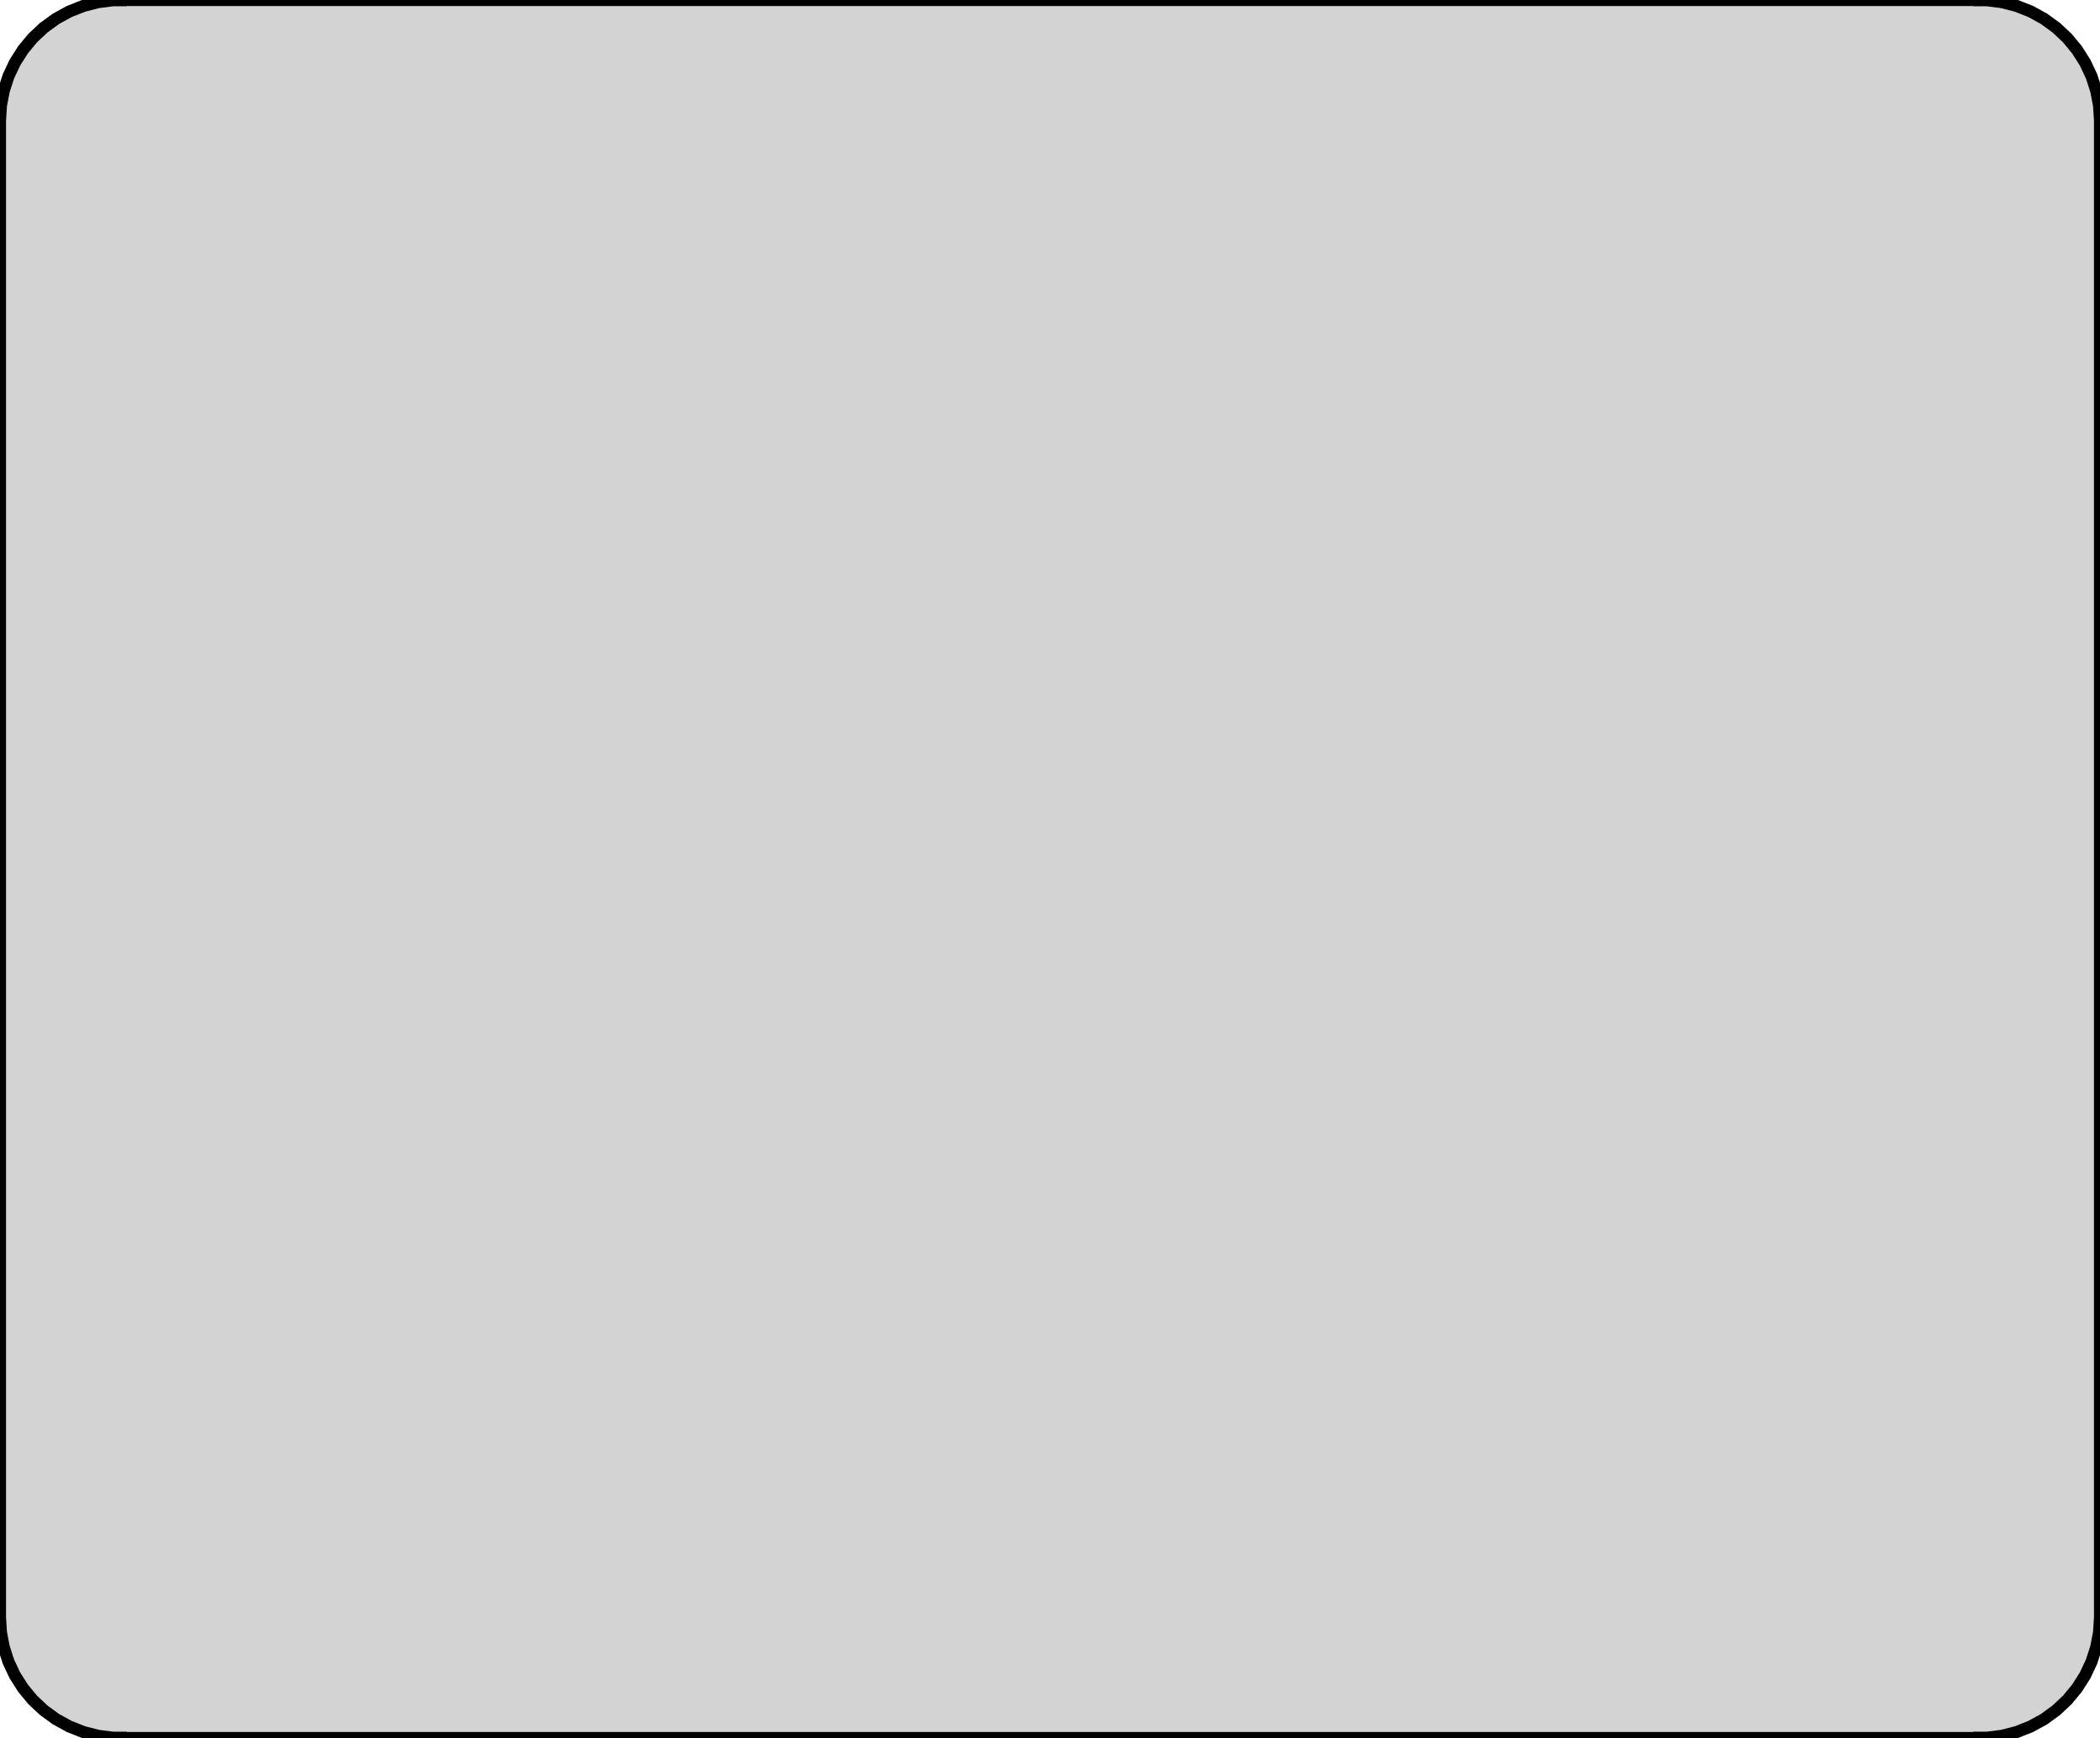
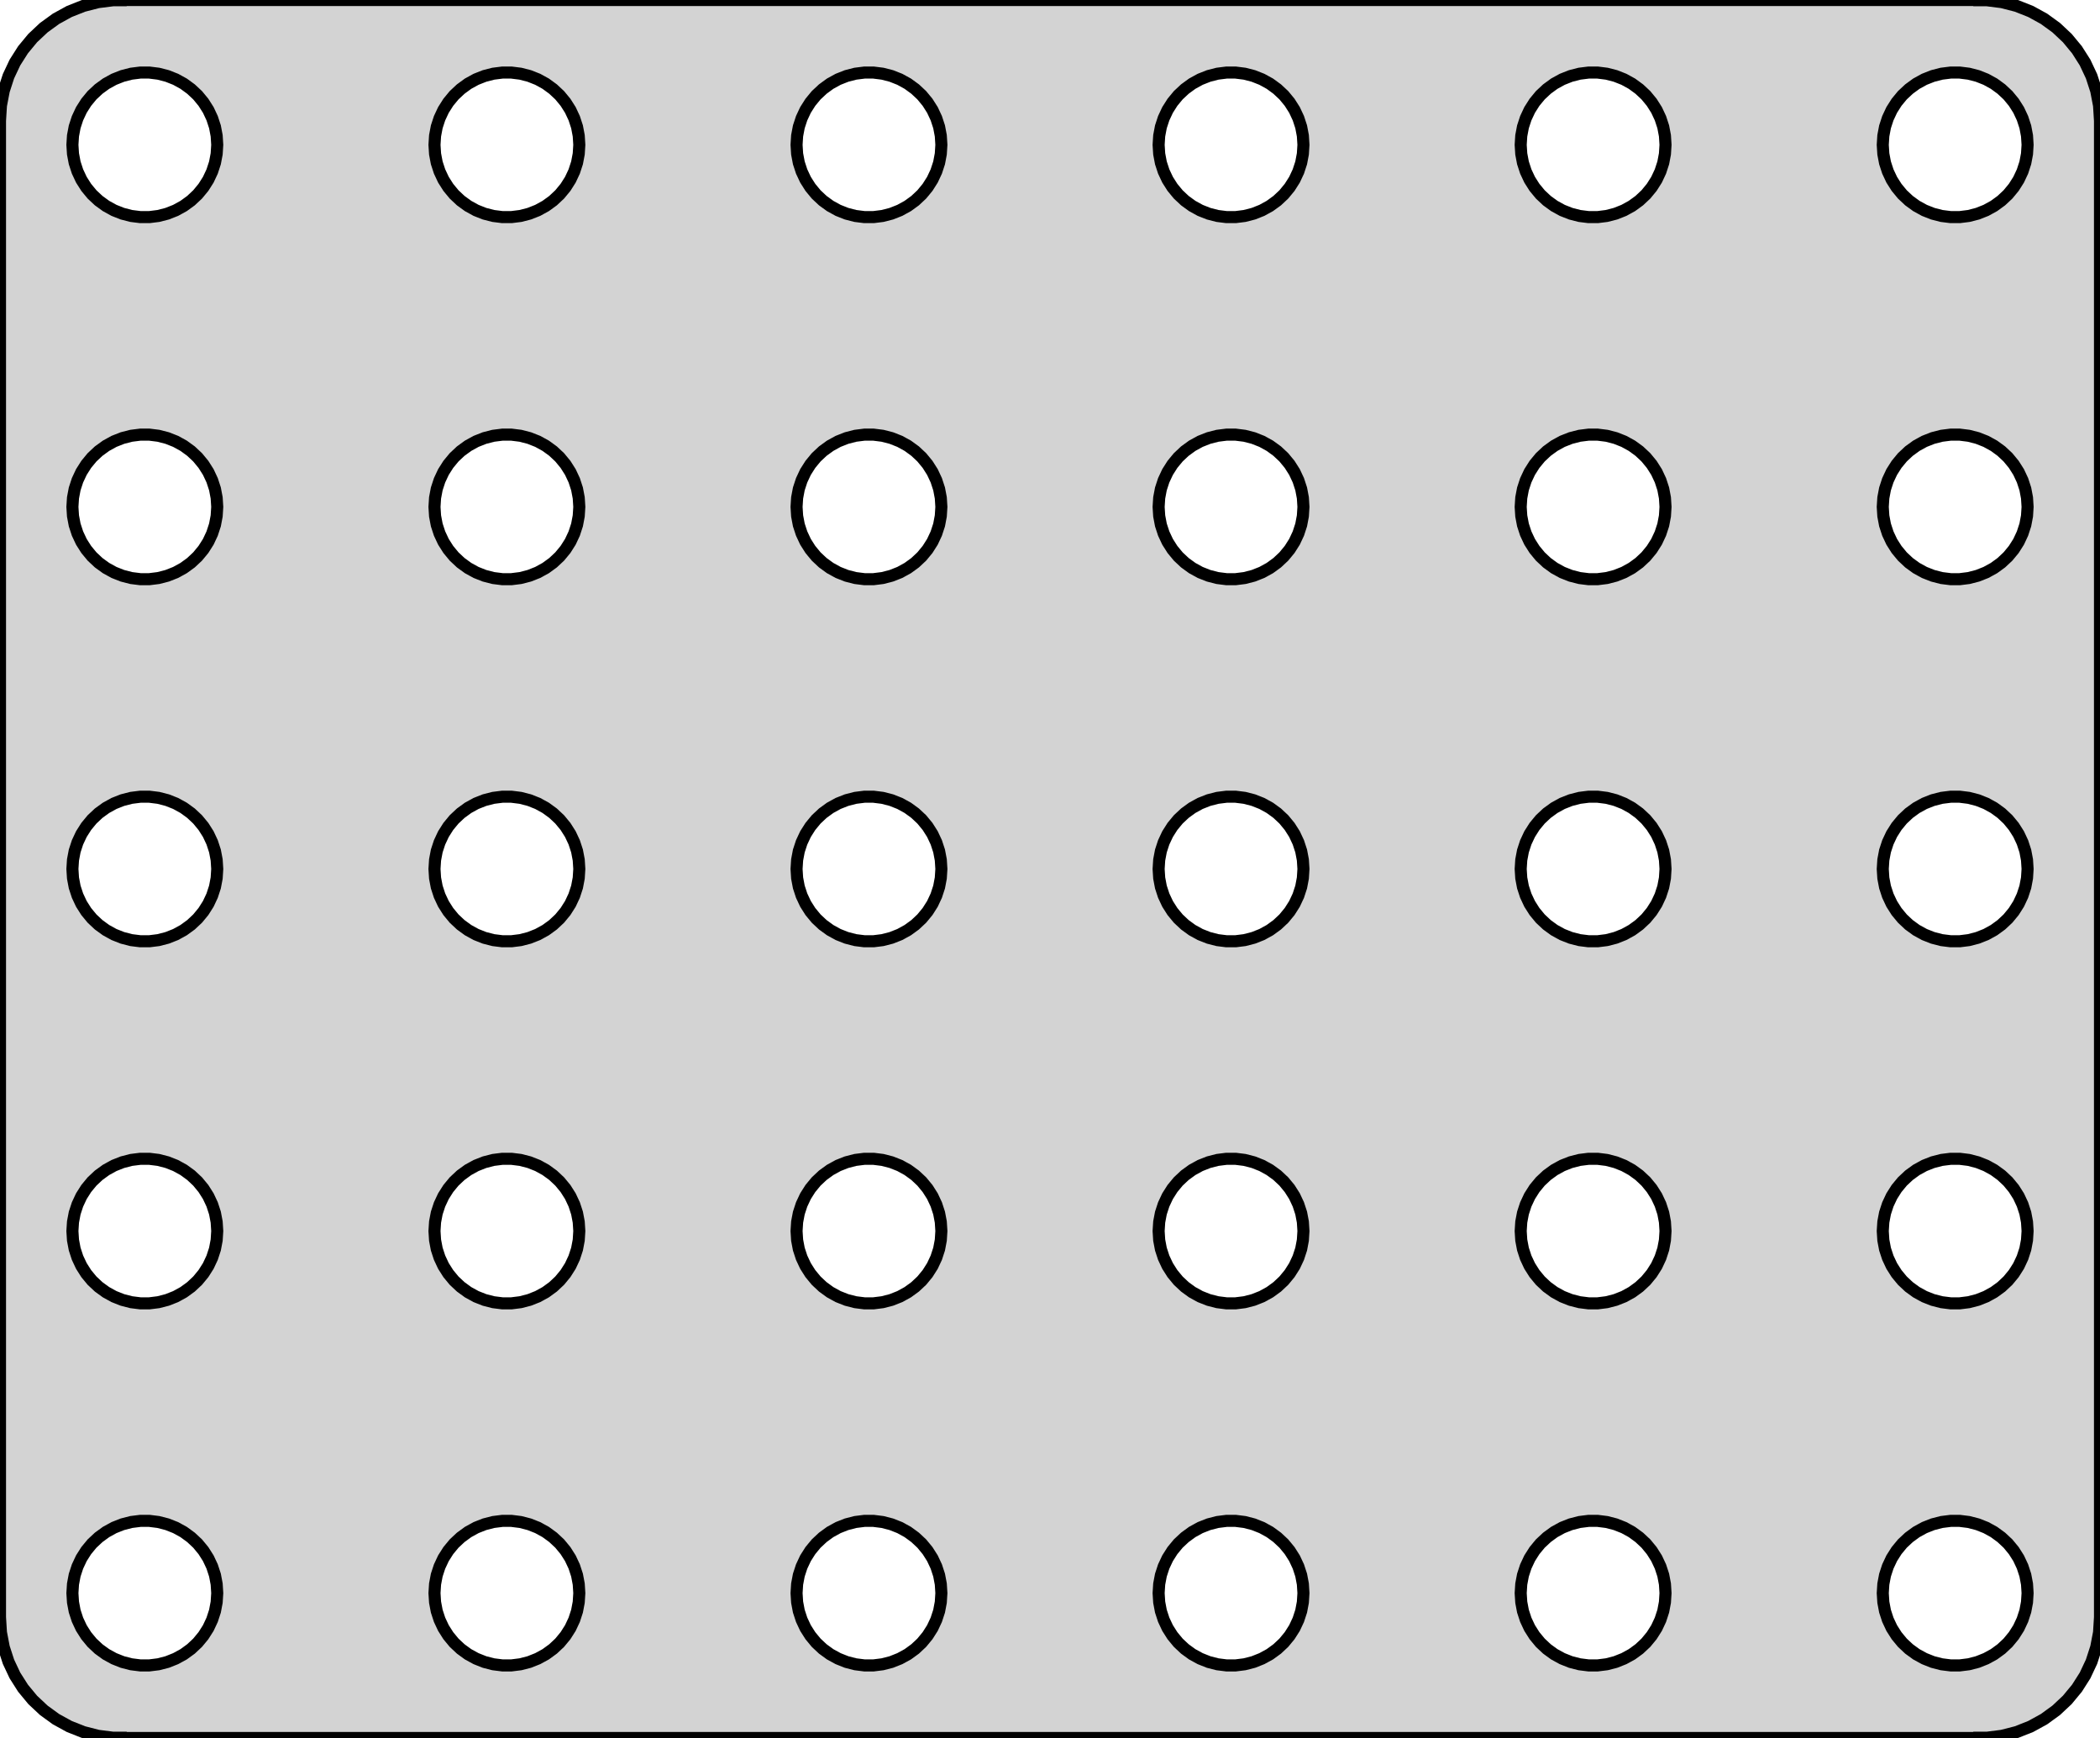
<svg xmlns="http://www.w3.org/2000/svg" width="87mm" height="72mm" viewBox="9 -81 87 72" version="1.1">
-   <path d=" M 91,-9.01 L 91.314,-9.01 L 91.937,-9.089 L 92.545,-9.245 L 93.129,-9.476 L 93.679,-9.778  L 94.187,-10.147 L 94.645,-10.577 L 95.045,-11.061 L 95.382,-11.591 L 95.649,-12.159 L 95.843,-12.757  L 95.961,-13.373 L 96,-14 L 96,-76 L 95.961,-76.627 L 95.843,-77.243 L 95.649,-77.841  L 95.382,-78.409 L 95.045,-78.939 L 94.645,-79.423 L 94.187,-79.853 L 93.679,-80.222 L 93.129,-80.524  L 92.545,-80.755 L 91.937,-80.911 L 91.314,-80.99 L 91,-80.99 L 91,-81 L 14,-81  L 14,-80.99 L 13.686,-80.99 L 13.063,-80.911 L 12.455,-80.755 L 11.871,-80.524 L 11.321,-80.222  L 10.813,-79.853 L 10.355,-79.423 L 9.955,-78.939 L 9.618,-78.409 L 9.351,-77.841 L 9.157,-77.243  L 9.039,-76.627 L 9,-76 L 9,-14 L 9.039,-13.373 L 9.157,-12.757 L 9.351,-12.159  L 9.618,-11.591 L 9.955,-11.061 L 10.355,-10.577 L 10.813,-10.147 L 11.321,-9.778 L 11.871,-9.476  L 12.455,-9.245 L 13.063,-9.089 L 13.686,-9.01 L 14,-9.01 L 14,-9 L 91,-9  z " stroke="black" fill="lightgray" stroke-width="0.5" />
+   <path d=" M 91,-9.01 L 91.314,-9.01 L 91.937,-9.089 L 92.545,-9.245 L 93.129,-9.476 L 93.679,-9.778  L 94.187,-10.147 L 94.645,-10.577 L 95.045,-11.061 L 95.382,-11.591 L 95.649,-12.159 L 95.843,-12.757  L 95.961,-13.373 L 96,-14 L 96,-76 L 95.961,-76.627 L 95.843,-77.243 L 95.649,-77.841  L 95.382,-78.409 L 95.045,-78.939 L 94.645,-79.423 L 94.187,-79.853 L 93.679,-80.222 L 93.129,-80.524  L 92.545,-80.755 L 91.937,-80.911 L 91.314,-80.99 L 91,-80.99 L 91,-81 L 14,-81  L 14,-80.99 L 13.686,-80.99 L 13.063,-80.911 L 12.455,-80.755 L 11.871,-80.524 L 11.321,-80.222  L 10.813,-79.853 L 10.355,-79.423 L 9.955,-78.939 L 9.618,-78.409 L 9.351,-77.841 L 9.157,-77.243  L 9.039,-76.627 L 9,-76 L 9,-14 L 9.039,-13.373 L 9.157,-12.757 L 9.351,-12.159  L 9.618,-11.591 L 9.955,-11.061 L 10.355,-10.577 L 10.813,-10.147 L 11.321,-9.778 L 11.871,-9.476  L 12.455,-9.245 L 13.063,-9.089 L 13.686,-9.01 L 14,-9.01 L 14,-9 L 91,-9  z M 14.812,-72.006 L 14.438,-72.053 L 14.073,-72.147 L 13.723,-72.285 L 13.393,-72.467 L 13.088,-72.688  L 12.813,-72.946 L 12.573,-73.237 L 12.371,-73.555 L 12.211,-73.896 L 12.094,-74.254 L 12.024,-74.624  L 12,-75 L 12.024,-75.376 L 12.094,-75.746 L 12.211,-76.104 L 12.371,-76.445 L 12.573,-76.763  L 12.813,-77.054 L 13.088,-77.311 L 13.393,-77.533 L 13.723,-77.715 L 14.073,-77.853 L 14.438,-77.947  L 14.812,-77.994 L 15.188,-77.994 L 15.562,-77.947 L 15.927,-77.853 L 16.277,-77.715 L 16.608,-77.533  L 16.912,-77.311 L 17.187,-77.054 L 17.427,-76.763 L 17.629,-76.445 L 17.789,-76.104 L 17.906,-75.746  L 17.976,-75.376 L 18,-75 L 17.976,-74.624 L 17.906,-74.254 L 17.789,-73.896 L 17.629,-73.555  L 17.427,-73.237 L 17.187,-72.946 L 16.912,-72.688 L 16.608,-72.467 L 16.277,-72.285 L 15.927,-72.147  L 15.562,-72.053 L 15.188,-72.006 z M 89.812,-72.006 L 89.438,-72.053 L 89.073,-72.147 L 88.723,-72.285 L 88.392,-72.467 L 88.088,-72.688  L 87.813,-72.946 L 87.573,-73.237 L 87.371,-73.555 L 87.211,-73.896 L 87.094,-74.254 L 87.024,-74.624  L 87,-75 L 87.024,-75.376 L 87.094,-75.746 L 87.211,-76.104 L 87.371,-76.445 L 87.573,-76.763  L 87.813,-77.054 L 88.088,-77.311 L 88.392,-77.533 L 88.723,-77.715 L 89.073,-77.853 L 89.438,-77.947  L 89.812,-77.994 L 90.188,-77.994 L 90.562,-77.947 L 90.927,-77.853 L 91.277,-77.715 L 91.608,-77.533  L 91.912,-77.311 L 92.187,-77.054 L 92.427,-76.763 L 92.629,-76.445 L 92.789,-76.104 L 92.906,-75.746  L 92.976,-75.376 L 93,-75 L 92.976,-74.624 L 92.906,-74.254 L 92.789,-73.896 L 92.629,-73.555  L 92.427,-73.237 L 92.187,-72.946 L 91.912,-72.688 L 91.608,-72.467 L 91.277,-72.285 L 90.927,-72.147  L 90.562,-72.053 L 90.188,-72.006 z M 29.812,-72.006 L 29.438,-72.053 L 29.073,-72.147 L 28.723,-72.285 L 28.392,-72.467 L 28.088,-72.688  L 27.813,-72.946 L 27.573,-73.237 L 27.371,-73.555 L 27.211,-73.896 L 27.094,-74.254 L 27.024,-74.624  L 27,-75 L 27.024,-75.376 L 27.094,-75.746 L 27.211,-76.104 L 27.371,-76.445 L 27.573,-76.763  L 27.813,-77.054 L 28.088,-77.311 L 28.392,-77.533 L 28.723,-77.715 L 29.073,-77.853 L 29.438,-77.947  L 29.812,-77.994 L 30.188,-77.994 L 30.562,-77.947 L 30.927,-77.853 L 31.277,-77.715 L 31.608,-77.533  L 31.912,-77.311 L 32.187,-77.054 L 32.427,-76.763 L 32.629,-76.445 L 32.789,-76.104 L 32.906,-75.746  L 32.976,-75.376 L 33,-75 L 32.976,-74.624 L 32.906,-74.254 L 32.789,-73.896 L 32.629,-73.555  L 32.427,-73.237 L 32.187,-72.946 L 31.912,-72.688 L 31.608,-72.467 L 31.277,-72.285 L 30.927,-72.147  L 30.562,-72.053 L 30.188,-72.006 z M 74.812,-72.006 L 74.438,-72.053 L 74.073,-72.147 L 73.723,-72.285 L 73.392,-72.467 L 73.088,-72.688  L 72.813,-72.946 L 72.573,-73.237 L 72.371,-73.555 L 72.211,-73.896 L 72.094,-74.254 L 72.024,-74.624  L 72,-75 L 72.024,-75.376 L 72.094,-75.746 L 72.211,-76.104 L 72.371,-76.445 L 72.573,-76.763  L 72.813,-77.054 L 73.088,-77.311 L 73.392,-77.533 L 73.723,-77.715 L 74.073,-77.853 L 74.438,-77.947  L 74.812,-77.994 L 75.188,-77.994 L 75.562,-77.947 L 75.927,-77.853 L 76.277,-77.715 L 76.608,-77.533  L 76.912,-77.311 L 77.187,-77.054 L 77.427,-76.763 L 77.629,-76.445 L 77.789,-76.104 L 77.906,-75.746  L 77.976,-75.376 L 78,-75 L 77.976,-74.624 L 77.906,-74.254 L 77.789,-73.896 L 77.629,-73.555  L 77.427,-73.237 L 77.187,-72.946 L 76.912,-72.688 L 76.608,-72.467 L 76.277,-72.285 L 75.927,-72.147  L 75.562,-72.053 L 75.188,-72.006 z M 59.812,-72.006 L 59.438,-72.053 L 59.073,-72.147 L 58.723,-72.285 L 58.392,-72.467 L 58.088,-72.688  L 57.813,-72.946 L 57.573,-73.237 L 57.371,-73.555 L 57.211,-73.896 L 57.094,-74.254 L 57.024,-74.624  L 57,-75 L 57.024,-75.376 L 57.094,-75.746 L 57.211,-76.104 L 57.371,-76.445 L 57.573,-76.763  L 57.813,-77.054 L 58.088,-77.311 L 58.392,-77.533 L 58.723,-77.715 L 59.073,-77.853 L 59.438,-77.947  L 59.812,-77.994 L 60.188,-77.994 L 60.562,-77.947 L 60.927,-77.853 L 61.277,-77.715 L 61.608,-77.533  L 61.912,-77.311 L 62.187,-77.054 L 62.427,-76.763 L 62.629,-76.445 L 62.789,-76.104 L 62.906,-75.746  L 62.976,-75.376 L 63,-75 L 62.976,-74.624 L 62.906,-74.254 L 62.789,-73.896 L 62.629,-73.555  L 62.427,-73.237 L 62.187,-72.946 L 61.912,-72.688 L 61.608,-72.467 L 61.277,-72.285 L 60.927,-72.147  L 60.562,-72.053 L 60.188,-72.006 z M 44.812,-72.006 L 44.438,-72.053 L 44.073,-72.147 L 43.723,-72.285 L 43.392,-72.467 L 43.088,-72.688  L 42.813,-72.946 L 42.573,-73.237 L 42.371,-73.555 L 42.211,-73.896 L 42.094,-74.254 L 42.024,-74.624  L 42,-75 L 42.024,-75.376 L 42.094,-75.746 L 42.211,-76.104 L 42.371,-76.445 L 42.573,-76.763  L 42.813,-77.054 L 43.088,-77.311 L 43.392,-77.533 L 43.723,-77.715 L 44.073,-77.853 L 44.438,-77.947  L 44.812,-77.994 L 45.188,-77.994 L 45.562,-77.947 L 45.927,-77.853 L 46.277,-77.715 L 46.608,-77.533  L 46.912,-77.311 L 47.187,-77.054 L 47.427,-76.763 L 47.629,-76.445 L 47.789,-76.104 L 47.906,-75.746  L 47.976,-75.376 L 48,-75 L 47.976,-74.624 L 47.906,-74.254 L 47.789,-73.896 L 47.629,-73.555  L 47.427,-73.237 L 47.187,-72.946 L 46.912,-72.688 L 46.608,-72.467 L 46.277,-72.285 L 45.927,-72.147  L 45.562,-72.053 L 45.188,-72.006 z M 59.812,-57.006 L 59.438,-57.053 L 59.073,-57.147 L 58.723,-57.285 L 58.392,-57.467 L 58.088,-57.688  L 57.813,-57.946 L 57.573,-58.237 L 57.371,-58.555 L 57.211,-58.896 L 57.094,-59.254 L 57.024,-59.624  L 57,-60 L 57.024,-60.376 L 57.094,-60.746 L 57.211,-61.104 L 57.371,-61.445 L 57.573,-61.763  L 57.813,-62.054 L 58.088,-62.312 L 58.392,-62.533 L 58.723,-62.715 L 59.073,-62.853 L 59.438,-62.947  L 59.812,-62.994 L 60.188,-62.994 L 60.562,-62.947 L 60.927,-62.853 L 61.277,-62.715 L 61.608,-62.533  L 61.912,-62.312 L 62.187,-62.054 L 62.427,-61.763 L 62.629,-61.445 L 62.789,-61.104 L 62.906,-60.746  L 62.976,-60.376 L 63,-60 L 62.976,-59.624 L 62.906,-59.254 L 62.789,-58.896 L 62.629,-58.555  L 62.427,-58.237 L 62.187,-57.946 L 61.912,-57.688 L 61.608,-57.467 L 61.277,-57.285 L 60.927,-57.147  L 60.562,-57.053 L 60.188,-57.006 z M 14.812,-57.006 L 14.438,-57.053 L 14.073,-57.147 L 13.723,-57.285 L 13.393,-57.467 L 13.088,-57.688  L 12.813,-57.946 L 12.573,-58.237 L 12.371,-58.555 L 12.211,-58.896 L 12.094,-59.254 L 12.024,-59.624  L 12,-60 L 12.024,-60.376 L 12.094,-60.746 L 12.211,-61.104 L 12.371,-61.445 L 12.573,-61.763  L 12.813,-62.054 L 13.088,-62.312 L 13.393,-62.533 L 13.723,-62.715 L 14.073,-62.853 L 14.438,-62.947  L 14.812,-62.994 L 15.188,-62.994 L 15.562,-62.947 L 15.927,-62.853 L 16.277,-62.715 L 16.608,-62.533  L 16.912,-62.312 L 17.187,-62.054 L 17.427,-61.763 L 17.629,-61.445 L 17.789,-61.104 L 17.906,-60.746  L 17.976,-60.376 L 18,-60 L 17.976,-59.624 L 17.906,-59.254 L 17.789,-58.896 L 17.629,-58.555  L 17.427,-58.237 L 17.187,-57.946 L 16.912,-57.688 L 16.608,-57.467 L 16.277,-57.285 L 15.927,-57.147  L 15.562,-57.053 L 15.188,-57.006 z M 89.812,-57.006 L 89.438,-57.053 L 89.073,-57.147 L 88.723,-57.285 L 88.392,-57.467 L 88.088,-57.688  L 87.813,-57.946 L 87.573,-58.237 L 87.371,-58.555 L 87.211,-58.896 L 87.094,-59.254 L 87.024,-59.624  L 87,-60 L 87.024,-60.376 L 87.094,-60.746 L 87.211,-61.104 L 87.371,-61.445 L 87.573,-61.763  L 87.813,-62.054 L 88.088,-62.312 L 88.392,-62.533 L 88.723,-62.715 L 89.073,-62.853 L 89.438,-62.947  L 89.812,-62.994 L 90.188,-62.994 L 90.562,-62.947 L 90.927,-62.853 L 91.277,-62.715 L 91.608,-62.533  L 91.912,-62.312 L 92.187,-62.054 L 92.427,-61.763 L 92.629,-61.445 L 92.789,-61.104 L 92.906,-60.746  L 92.976,-60.376 L 93,-60 L 92.976,-59.624 L 92.906,-59.254 L 92.789,-58.896 L 92.629,-58.555  L 92.427,-58.237 L 92.187,-57.946 L 91.912,-57.688 L 91.608,-57.467 L 91.277,-57.285 L 90.927,-57.147  L 90.562,-57.053 L 90.188,-57.006 z M 74.812,-57.006 L 74.438,-57.053 L 74.073,-57.147 L 73.723,-57.285 L 73.392,-57.467 L 73.088,-57.688  L 72.813,-57.946 L 72.573,-58.237 L 72.371,-58.555 L 72.211,-58.896 L 72.094,-59.254 L 72.024,-59.624  L 72,-60 L 72.024,-60.376 L 72.094,-60.746 L 72.211,-61.104 L 72.371,-61.445 L 72.573,-61.763  L 72.813,-62.054 L 73.088,-62.312 L 73.392,-62.533 L 73.723,-62.715 L 74.073,-62.853 L 74.438,-62.947  L 74.812,-62.994 L 75.188,-62.994 L 75.562,-62.947 L 75.927,-62.853 L 76.277,-62.715 L 76.608,-62.533  L 76.912,-62.312 L 77.187,-62.054 L 77.427,-61.763 L 77.629,-61.445 L 77.789,-61.104 L 77.906,-60.746  L 77.976,-60.376 L 78,-60 L 77.976,-59.624 L 77.906,-59.254 L 77.789,-58.896 L 77.629,-58.555  L 77.427,-58.237 L 77.187,-57.946 L 76.912,-57.688 L 76.608,-57.467 L 76.277,-57.285 L 75.927,-57.147  L 75.562,-57.053 L 75.188,-57.006 z M 44.812,-57.006 L 44.438,-57.053 L 44.073,-57.147 L 43.723,-57.285 L 43.392,-57.467 L 43.088,-57.688  L 42.813,-57.946 L 42.573,-58.237 L 42.371,-58.555 L 42.211,-58.896 L 42.094,-59.254 L 42.024,-59.624  L 42,-60 L 42.024,-60.376 L 42.094,-60.746 L 42.211,-61.104 L 42.371,-61.445 L 42.573,-61.763  L 42.813,-62.054 L 43.088,-62.312 L 43.392,-62.533 L 43.723,-62.715 L 44.073,-62.853 L 44.438,-62.947  L 44.812,-62.994 L 45.188,-62.994 L 45.562,-62.947 L 45.927,-62.853 L 46.277,-62.715 L 46.608,-62.533  L 46.912,-62.312 L 47.187,-62.054 L 47.427,-61.763 L 47.629,-61.445 L 47.789,-61.104 L 47.906,-60.746  L 47.976,-60.376 L 48,-60 L 47.976,-59.624 L 47.906,-59.254 L 47.789,-58.896 L 47.629,-58.555  L 47.427,-58.237 L 47.187,-57.946 L 46.912,-57.688 L 46.608,-57.467 L 46.277,-57.285 L 45.927,-57.147  L 45.562,-57.053 L 45.188,-57.006 z M 29.812,-57.006 L 29.438,-57.053 L 29.073,-57.147 L 28.723,-57.285 L 28.392,-57.467 L 28.088,-57.688  L 27.813,-57.946 L 27.573,-58.237 L 27.371,-58.555 L 27.211,-58.896 L 27.094,-59.254 L 27.024,-59.624  L 27,-60 L 27.024,-60.376 L 27.094,-60.746 L 27.211,-61.104 L 27.371,-61.445 L 27.573,-61.763  L 27.813,-62.054 L 28.088,-62.312 L 28.392,-62.533 L 28.723,-62.715 L 29.073,-62.853 L 29.438,-62.947  L 29.812,-62.994 L 30.188,-62.994 L 30.562,-62.947 L 30.927,-62.853 L 31.277,-62.715 L 31.608,-62.533  L 31.912,-62.312 L 32.187,-62.054 L 32.427,-61.763 L 32.629,-61.445 L 32.789,-61.104 L 32.906,-60.746  L 32.976,-60.376 L 33,-60 L 32.976,-59.624 L 32.906,-59.254 L 32.789,-58.896 L 32.629,-58.555  L 32.427,-58.237 L 32.187,-57.946 L 31.912,-57.688 L 31.608,-57.467 L 31.277,-57.285 L 30.927,-57.147  L 30.562,-57.053 L 30.188,-57.006 z M 14.812,-42.006 L 14.438,-42.053 L 14.073,-42.147 L 13.723,-42.285 L 13.393,-42.467 L 13.088,-42.688  L 12.813,-42.946 L 12.573,-43.237 L 12.371,-43.555 L 12.211,-43.896 L 12.094,-44.254 L 12.024,-44.624  L 12,-45 L 12.024,-45.376 L 12.094,-45.746 L 12.211,-46.104 L 12.371,-46.445 L 12.573,-46.763  L 12.813,-47.054 L 13.088,-47.312 L 13.393,-47.533 L 13.723,-47.715 L 14.073,-47.853 L 14.438,-47.947  L 14.812,-47.994 L 15.188,-47.994 L 15.562,-47.947 L 15.927,-47.853 L 16.277,-47.715 L 16.608,-47.533  L 16.912,-47.312 L 17.187,-47.054 L 17.427,-46.763 L 17.629,-46.445 L 17.789,-46.104 L 17.906,-45.746  L 17.976,-45.376 L 18,-45 L 17.976,-44.624 L 17.906,-44.254 L 17.789,-43.896 L 17.629,-43.555  L 17.427,-43.237 L 17.187,-42.946 L 16.912,-42.688 L 16.608,-42.467 L 16.277,-42.285 L 15.927,-42.147  L 15.562,-42.053 L 15.188,-42.006 z M 29.812,-42.006 L 29.438,-42.053 L 29.073,-42.147 L 28.723,-42.285 L 28.392,-42.467 L 28.088,-42.688  L 27.813,-42.946 L 27.573,-43.237 L 27.371,-43.555 L 27.211,-43.896 L 27.094,-44.254 L 27.024,-44.624  L 27,-45 L 27.024,-45.376 L 27.094,-45.746 L 27.211,-46.104 L 27.371,-46.445 L 27.573,-46.763  L 27.813,-47.054 L 28.088,-47.312 L 28.392,-47.533 L 28.723,-47.715 L 29.073,-47.853 L 29.438,-47.947  L 29.812,-47.994 L 30.188,-47.994 L 30.562,-47.947 L 30.927,-47.853 L 31.277,-47.715 L 31.608,-47.533  L 31.912,-47.312 L 32.187,-47.054 L 32.427,-46.763 L 32.629,-46.445 L 32.789,-46.104 L 32.906,-45.746  L 32.976,-45.376 L 33,-45 L 32.976,-44.624 L 32.906,-44.254 L 32.789,-43.896 L 32.629,-43.555  L 32.427,-43.237 L 32.187,-42.946 L 31.912,-42.688 L 31.608,-42.467 L 31.277,-42.285 L 30.927,-42.147  L 30.562,-42.053 L 30.188,-42.006 z M 59.812,-42.006 L 59.438,-42.053 L 59.073,-42.147 L 58.723,-42.285 L 58.392,-42.467 L 58.088,-42.688  L 57.813,-42.946 L 57.573,-43.237 L 57.371,-43.555 L 57.211,-43.896 L 57.094,-44.254 L 57.024,-44.624  L 57,-45 L 57.024,-45.376 L 57.094,-45.746 L 57.211,-46.104 L 57.371,-46.445 L 57.573,-46.763  L 57.813,-47.054 L 58.088,-47.312 L 58.392,-47.533 L 58.723,-47.715 L 59.073,-47.853 L 59.438,-47.947  L 59.812,-47.994 L 60.188,-47.994 L 60.562,-47.947 L 60.927,-47.853 L 61.277,-47.715 L 61.608,-47.533  L 61.912,-47.312 L 62.187,-47.054 L 62.427,-46.763 L 62.629,-46.445 L 62.789,-46.104 L 62.906,-45.746  L 62.976,-45.376 L 63,-45 L 62.976,-44.624 L 62.906,-44.254 L 62.789,-43.896 L 62.629,-43.555  L 62.427,-43.237 L 62.187,-42.946 L 61.912,-42.688 L 61.608,-42.467 L 61.277,-42.285 L 60.927,-42.147  L 60.562,-42.053 L 60.188,-42.006 z M 74.812,-42.006 L 74.438,-42.053 L 74.073,-42.147 L 73.723,-42.285 L 73.392,-42.467 L 73.088,-42.688  L 72.813,-42.946 L 72.573,-43.237 L 72.371,-43.555 L 72.211,-43.896 L 72.094,-44.254 L 72.024,-44.624  L 72,-45 L 72.024,-45.376 L 72.094,-45.746 L 72.211,-46.104 L 72.371,-46.445 L 72.573,-46.763  L 72.813,-47.054 L 73.088,-47.312 L 73.392,-47.533 L 73.723,-47.715 L 74.073,-47.853 L 74.438,-47.947  L 74.812,-47.994 L 75.188,-47.994 L 75.562,-47.947 L 75.927,-47.853 L 76.277,-47.715 L 76.608,-47.533  L 76.912,-47.312 L 77.187,-47.054 L 77.427,-46.763 L 77.629,-46.445 L 77.789,-46.104 L 77.906,-45.746  L 77.976,-45.376 L 78,-45 L 77.976,-44.624 L 77.906,-44.254 L 77.789,-43.896 L 77.629,-43.555  L 77.427,-43.237 L 77.187,-42.946 L 76.912,-42.688 L 76.608,-42.467 L 76.277,-42.285 L 75.927,-42.147  L 75.562,-42.053 L 75.188,-42.006 z M 89.812,-42.006 L 89.438,-42.053 L 89.073,-42.147 L 88.723,-42.285 L 88.392,-42.467 L 88.088,-42.688  L 87.813,-42.946 L 87.573,-43.237 L 87.371,-43.555 L 87.211,-43.896 L 87.094,-44.254 L 87.024,-44.624  L 87,-45 L 87.024,-45.376 L 87.094,-45.746 L 87.211,-46.104 L 87.371,-46.445 L 87.573,-46.763  L 87.813,-47.054 L 88.088,-47.312 L 88.392,-47.533 L 88.723,-47.715 L 89.073,-47.853 L 89.438,-47.947  L 89.812,-47.994 L 90.188,-47.994 L 90.562,-47.947 L 90.927,-47.853 L 91.277,-47.715 L 91.608,-47.533  L 91.912,-47.312 L 92.187,-47.054 L 92.427,-46.763 L 92.629,-46.445 L 92.789,-46.104 L 92.906,-45.746  L 92.976,-45.376 L 93,-45 L 92.976,-44.624 L 92.906,-44.254 L 92.789,-43.896 L 92.629,-43.555  L 92.427,-43.237 L 92.187,-42.946 L 91.912,-42.688 L 91.608,-42.467 L 91.277,-42.285 L 90.927,-42.147  L 90.562,-42.053 L 90.188,-42.006 z M 44.812,-42.006 L 44.438,-42.053 L 44.073,-42.147 L 43.723,-42.285 L 43.392,-42.467 L 43.088,-42.688  L 42.813,-42.946 L 42.573,-43.237 L 42.371,-43.555 L 42.211,-43.896 L 42.094,-44.254 L 42.024,-44.624  L 42,-45 L 42.024,-45.376 L 42.094,-45.746 L 42.211,-46.104 L 42.371,-46.445 L 42.573,-46.763  L 42.813,-47.054 L 43.088,-47.312 L 43.392,-47.533 L 43.723,-47.715 L 44.073,-47.853 L 44.438,-47.947  L 44.812,-47.994 L 45.188,-47.994 L 45.562,-47.947 L 45.927,-47.853 L 46.277,-47.715 L 46.608,-47.533  L 46.912,-47.312 L 47.187,-47.054 L 47.427,-46.763 L 47.629,-46.445 L 47.789,-46.104 L 47.906,-45.746  L 47.976,-45.376 L 48,-45 L 47.976,-44.624 L 47.906,-44.254 L 47.789,-43.896 L 47.629,-43.555  L 47.427,-43.237 L 47.187,-42.946 L 46.912,-42.688 L 46.608,-42.467 L 46.277,-42.285 L 45.927,-42.147  L 45.562,-42.053 L 45.188,-42.006 z M 89.812,-27.006 L 89.438,-27.053 L 89.073,-27.147 L 88.723,-27.285 L 88.392,-27.467 L 88.088,-27.688  L 87.813,-27.946 L 87.573,-28.237 L 87.371,-28.555 L 87.211,-28.896 L 87.094,-29.254 L 87.024,-29.624  L 87,-30 L 87.024,-30.376 L 87.094,-30.746 L 87.211,-31.104 L 87.371,-31.445 L 87.573,-31.763  L 87.813,-32.054 L 88.088,-32.312 L 88.392,-32.533 L 88.723,-32.715 L 89.073,-32.853 L 89.438,-32.947  L 89.812,-32.994 L 90.188,-32.994 L 90.562,-32.947 L 90.927,-32.853 L 91.277,-32.715 L 91.608,-32.533  L 91.912,-32.312 L 92.187,-32.054 L 92.427,-31.763 L 92.629,-31.445 L 92.789,-31.104 L 92.906,-30.746  L 92.976,-30.376 L 93,-30 L 92.976,-29.624 L 92.906,-29.254 L 92.789,-28.896 L 92.629,-28.555  L 92.427,-28.237 L 92.187,-27.946 L 91.912,-27.688 L 91.608,-27.467 L 91.277,-27.285 L 90.927,-27.147  L 90.562,-27.053 L 90.188,-27.006 z M 29.812,-27.006 L 29.438,-27.053 L 29.073,-27.147 L 28.723,-27.285 L 28.392,-27.467 L 28.088,-27.688  L 27.813,-27.946 L 27.573,-28.237 L 27.371,-28.555 L 27.211,-28.896 L 27.094,-29.254 L 27.024,-29.624  L 27,-30 L 27.024,-30.376 L 27.094,-30.746 L 27.211,-31.104 L 27.371,-31.445 L 27.573,-31.763  L 27.813,-32.054 L 28.088,-32.312 L 28.392,-32.533 L 28.723,-32.715 L 29.073,-32.853 L 29.438,-32.947  L 29.812,-32.994 L 30.188,-32.994 L 30.562,-32.947 L 30.927,-32.853 L 31.277,-32.715 L 31.608,-32.533  L 31.912,-32.312 L 32.187,-32.054 L 32.427,-31.763 L 32.629,-31.445 L 32.789,-31.104 L 32.906,-30.746  L 32.976,-30.376 L 33,-30 L 32.976,-29.624 L 32.906,-29.254 L 32.789,-28.896 L 32.629,-28.555  L 32.427,-28.237 L 32.187,-27.946 L 31.912,-27.688 L 31.608,-27.467 L 31.277,-27.285 L 30.927,-27.147  L 30.562,-27.053 L 30.188,-27.006 z M 74.812,-27.006 L 74.438,-27.053 L 74.073,-27.147 L 73.723,-27.285 L 73.392,-27.467 L 73.088,-27.688  L 72.813,-27.946 L 72.573,-28.237 L 72.371,-28.555 L 72.211,-28.896 L 72.094,-29.254 L 72.024,-29.624  L 72,-30 L 72.024,-30.376 L 72.094,-30.746 L 72.211,-31.104 L 72.371,-31.445 L 72.573,-31.763  L 72.813,-32.054 L 73.088,-32.312 L 73.392,-32.533 L 73.723,-32.715 L 74.073,-32.853 L 74.438,-32.947  L 74.812,-32.994 L 75.188,-32.994 L 75.562,-32.947 L 75.927,-32.853 L 76.277,-32.715 L 76.608,-32.533  L 76.912,-32.312 L 77.187,-32.054 L 77.427,-31.763 L 77.629,-31.445 L 77.789,-31.104 L 77.906,-30.746  L 77.976,-30.376 L 78,-30 L 77.976,-29.624 L 77.906,-29.254 L 77.789,-28.896 L 77.629,-28.555  L 77.427,-28.237 L 77.187,-27.946 L 76.912,-27.688 L 76.608,-27.467 L 76.277,-27.285 L 75.927,-27.147  L 75.562,-27.053 L 75.188,-27.006 z M 14.812,-27.006 L 14.438,-27.053 L 14.073,-27.147 L 13.723,-27.285 L 13.393,-27.467 L 13.088,-27.688  L 12.813,-27.946 L 12.573,-28.237 L 12.371,-28.555 L 12.211,-28.896 L 12.094,-29.254 L 12.024,-29.624  L 12,-30 L 12.024,-30.376 L 12.094,-30.746 L 12.211,-31.104 L 12.371,-31.445 L 12.573,-31.763  L 12.813,-32.054 L 13.088,-32.312 L 13.393,-32.533 L 13.723,-32.715 L 14.073,-32.853 L 14.438,-32.947  L 14.812,-32.994 L 15.188,-32.994 L 15.562,-32.947 L 15.927,-32.853 L 16.277,-32.715 L 16.608,-32.533  L 16.912,-32.312 L 17.187,-32.054 L 17.427,-31.763 L 17.629,-31.445 L 17.789,-31.104 L 17.906,-30.746  L 17.976,-30.376 L 18,-30 L 17.976,-29.624 L 17.906,-29.254 L 17.789,-28.896 L 17.629,-28.555  L 17.427,-28.237 L 17.187,-27.946 L 16.912,-27.688 L 16.608,-27.467 L 16.277,-27.285 L 15.927,-27.147  L 15.562,-27.053 L 15.188,-27.006 z M 59.812,-27.006 L 59.438,-27.053 L 59.073,-27.147 L 58.723,-27.285 L 58.392,-27.467 L 58.088,-27.688  L 57.813,-27.946 L 57.573,-28.237 L 57.371,-28.555 L 57.211,-28.896 L 57.094,-29.254 L 57.024,-29.624  L 57,-30 L 57.024,-30.376 L 57.094,-30.746 L 57.211,-31.104 L 57.371,-31.445 L 57.573,-31.763  L 57.813,-32.054 L 58.088,-32.312 L 58.392,-32.533 L 58.723,-32.715 L 59.073,-32.853 L 59.438,-32.947  L 59.812,-32.994 L 60.188,-32.994 L 60.562,-32.947 L 60.927,-32.853 L 61.277,-32.715 L 61.608,-32.533  L 61.912,-32.312 L 62.187,-32.054 L 62.427,-31.763 L 62.629,-31.445 L 62.789,-31.104 L 62.906,-30.746  L 62.976,-30.376 L 63,-30 L 62.976,-29.624 L 62.906,-29.254 L 62.789,-28.896 L 62.629,-28.555  L 62.427,-28.237 L 62.187,-27.946 L 61.912,-27.688 L 61.608,-27.467 L 61.277,-27.285 L 60.927,-27.147  L 60.562,-27.053 L 60.188,-27.006 z M 44.812,-27.006 L 44.438,-27.053 L 44.073,-27.147 L 43.723,-27.285 L 43.392,-27.467 L 43.088,-27.688  L 42.813,-27.946 L 42.573,-28.237 L 42.371,-28.555 L 42.211,-28.896 L 42.094,-29.254 L 42.024,-29.624  L 42,-30 L 42.024,-30.376 L 42.094,-30.746 L 42.211,-31.104 L 42.371,-31.445 L 42.573,-31.763  L 42.813,-32.054 L 43.088,-32.312 L 43.392,-32.533 L 43.723,-32.715 L 44.073,-32.853 L 44.438,-32.947  L 44.812,-32.994 L 45.188,-32.994 L 45.562,-32.947 L 45.927,-32.853 L 46.277,-32.715 L 46.608,-32.533  L 46.912,-32.312 L 47.187,-32.054 L 47.427,-31.763 L 47.629,-31.445 L 47.789,-31.104 L 47.906,-30.746  L 47.976,-30.376 L 48,-30 L 47.976,-29.624 L 47.906,-29.254 L 47.789,-28.896 L 47.629,-28.555  L 47.427,-28.237 L 47.187,-27.946 L 46.912,-27.688 L 46.608,-27.467 L 46.277,-27.285 L 45.927,-27.147  L 45.562,-27.053 L 45.188,-27.006 z M 59.812,-12.006 L 59.438,-12.053 L 59.073,-12.147 L 58.723,-12.286 L 58.392,-12.467 L 58.088,-12.688  L 57.813,-12.946 L 57.573,-13.237 L 57.371,-13.555 L 57.211,-13.896 L 57.094,-14.254 L 57.024,-14.624  L 57,-15 L 57.024,-15.376 L 57.094,-15.746 L 57.211,-16.104 L 57.371,-16.445 L 57.573,-16.763  L 57.813,-17.054 L 58.088,-17.311 L 58.392,-17.533 L 58.723,-17.715 L 59.073,-17.853 L 59.438,-17.947  L 59.812,-17.994 L 60.188,-17.994 L 60.562,-17.947 L 60.927,-17.853 L 61.277,-17.715 L 61.608,-17.533  L 61.912,-17.311 L 62.187,-17.054 L 62.427,-16.763 L 62.629,-16.445 L 62.789,-16.104 L 62.906,-15.746  L 62.976,-15.376 L 63,-15 L 62.976,-14.624 L 62.906,-14.254 L 62.789,-13.896 L 62.629,-13.555  L 62.427,-13.237 L 62.187,-12.946 L 61.912,-12.688 L 61.608,-12.467 L 61.277,-12.286 L 60.927,-12.147  L 60.562,-12.053 L 60.188,-12.006 z M 14.812,-12.006 L 14.438,-12.053 L 14.073,-12.147 L 13.723,-12.286 L 13.393,-12.467 L 13.088,-12.688  L 12.813,-12.946 L 12.573,-13.237 L 12.371,-13.555 L 12.211,-13.896 L 12.094,-14.254 L 12.024,-14.624  L 12,-15 L 12.024,-15.376 L 12.094,-15.746 L 12.211,-16.104 L 12.371,-16.445 L 12.573,-16.763  L 12.813,-17.054 L 13.088,-17.311 L 13.393,-17.533 L 13.723,-17.715 L 14.073,-17.853 L 14.438,-17.947  L 14.812,-17.994 L 15.188,-17.994 L 15.562,-17.947 L 15.927,-17.853 L 16.277,-17.715 L 16.608,-17.533  L 16.912,-17.311 L 17.187,-17.054 L 17.427,-16.763 L 17.629,-16.445 L 17.789,-16.104 L 17.906,-15.746  L 17.976,-15.376 L 18,-15 L 17.976,-14.624 L 17.906,-14.254 L 17.789,-13.896 L 17.629,-13.555  L 17.427,-13.237 L 17.187,-12.946 L 16.912,-12.688 L 16.608,-12.467 L 16.277,-12.286 L 15.927,-12.147  L 15.562,-12.053 L 15.188,-12.006 z M 44.812,-12.006 L 44.438,-12.053 L 44.073,-12.147 L 43.723,-12.286 L 43.392,-12.467 L 43.088,-12.688  L 42.813,-12.946 L 42.573,-13.237 L 42.371,-13.555 L 42.211,-13.896 L 42.094,-14.254 L 42.024,-14.624  L 42,-15 L 42.024,-15.376 L 42.094,-15.746 L 42.211,-16.104 L 42.371,-16.445 L 42.573,-16.763  L 42.813,-17.054 L 43.088,-17.311 L 43.392,-17.533 L 43.723,-17.715 L 44.073,-17.853 L 44.438,-17.947  L 44.812,-17.994 L 45.188,-17.994 L 45.562,-17.947 L 45.927,-17.853 L 46.277,-17.715 L 46.608,-17.533  L 46.912,-17.311 L 47.187,-17.054 L 47.427,-16.763 L 47.629,-16.445 L 47.789,-16.104 L 47.906,-15.746  L 47.976,-15.376 L 48,-15 L 47.976,-14.624 L 47.906,-14.254 L 47.789,-13.896 L 47.629,-13.555  L 47.427,-13.237 L 47.187,-12.946 L 46.912,-12.688 L 46.608,-12.467 L 46.277,-12.286 L 45.927,-12.147  L 45.562,-12.053 L 45.188,-12.006 z M 74.812,-12.006 L 74.438,-12.053 L 74.073,-12.147 L 73.723,-12.286 L 73.392,-12.467 L 73.088,-12.688  L 72.813,-12.946 L 72.573,-13.237 L 72.371,-13.555 L 72.211,-13.896 L 72.094,-14.254 L 72.024,-14.624  L 72,-15 L 72.024,-15.376 L 72.094,-15.746 L 72.211,-16.104 L 72.371,-16.445 L 72.573,-16.763  L 72.813,-17.054 L 73.088,-17.311 L 73.392,-17.533 L 73.723,-17.715 L 74.073,-17.853 L 74.438,-17.947  L 74.812,-17.994 L 75.188,-17.994 L 75.562,-17.947 L 75.927,-17.853 L 76.277,-17.715 L 76.608,-17.533  L 76.912,-17.311 L 77.187,-17.054 L 77.427,-16.763 L 77.629,-16.445 L 77.789,-16.104 L 77.906,-15.746  L 77.976,-15.376 L 78,-15 L 77.976,-14.624 L 77.906,-14.254 L 77.789,-13.896 L 77.629,-13.555  L 77.427,-13.237 L 77.187,-12.946 L 76.912,-12.688 L 76.608,-12.467 L 76.277,-12.286 L 75.927,-12.147  L 75.562,-12.053 L 75.188,-12.006 z M 29.812,-12.006 L 29.438,-12.053 L 29.073,-12.147 L 28.723,-12.286 L 28.392,-12.467 L 28.088,-12.688  L 27.813,-12.946 L 27.573,-13.237 L 27.371,-13.555 L 27.211,-13.896 L 27.094,-14.254 L 27.024,-14.624  L 27,-15 L 27.024,-15.376 L 27.094,-15.746 L 27.211,-16.104 L 27.371,-16.445 L 27.573,-16.763  L 27.813,-17.054 L 28.088,-17.311 L 28.392,-17.533 L 28.723,-17.715 L 29.073,-17.853 L 29.438,-17.947  L 29.812,-17.994 L 30.188,-17.994 L 30.562,-17.947 L 30.927,-17.853 L 31.277,-17.715 L 31.608,-17.533  L 31.912,-17.311 L 32.187,-17.054 L 32.427,-16.763 L 32.629,-16.445 L 32.789,-16.104 L 32.906,-15.746  L 32.976,-15.376 L 33,-15 L 32.976,-14.624 L 32.906,-14.254 L 32.789,-13.896 L 32.629,-13.555  L 32.427,-13.237 L 32.187,-12.946 L 31.912,-12.688 L 31.608,-12.467 L 31.277,-12.286 L 30.927,-12.147  L 30.562,-12.053 L 30.188,-12.006 z M 89.812,-12.006 L 89.438,-12.053 L 89.073,-12.147 L 88.723,-12.286 L 88.392,-12.467 L 88.088,-12.688  L 87.813,-12.946 L 87.573,-13.237 L 87.371,-13.555 L 87.211,-13.896 L 87.094,-14.254 L 87.024,-14.624  L 87,-15 L 87.024,-15.376 L 87.094,-15.746 L 87.211,-16.104 L 87.371,-16.445 L 87.573,-16.763  L 87.813,-17.054 L 88.088,-17.311 L 88.392,-17.533 L 88.723,-17.715 L 89.073,-17.853 L 89.438,-17.947  L 89.812,-17.994 L 90.188,-17.994 L 90.562,-17.947 L 90.927,-17.853 L 91.277,-17.715 L 91.608,-17.533  L 91.912,-17.311 L 92.187,-17.054 L 92.427,-16.763 L 92.629,-16.445 L 92.789,-16.104 L 92.906,-15.746  L 92.976,-15.376 L 93,-15 L 92.976,-14.624 L 92.906,-14.254 L 92.789,-13.896 L 92.629,-13.555  L 92.427,-13.237 L 92.187,-12.946 L 91.912,-12.688 L 91.608,-12.467 L 91.277,-12.286 L 90.927,-12.147  L 90.562,-12.053 L 90.188,-12.006 z " stroke="black" fill="lightgray" stroke-width="0.5" />
</svg>
